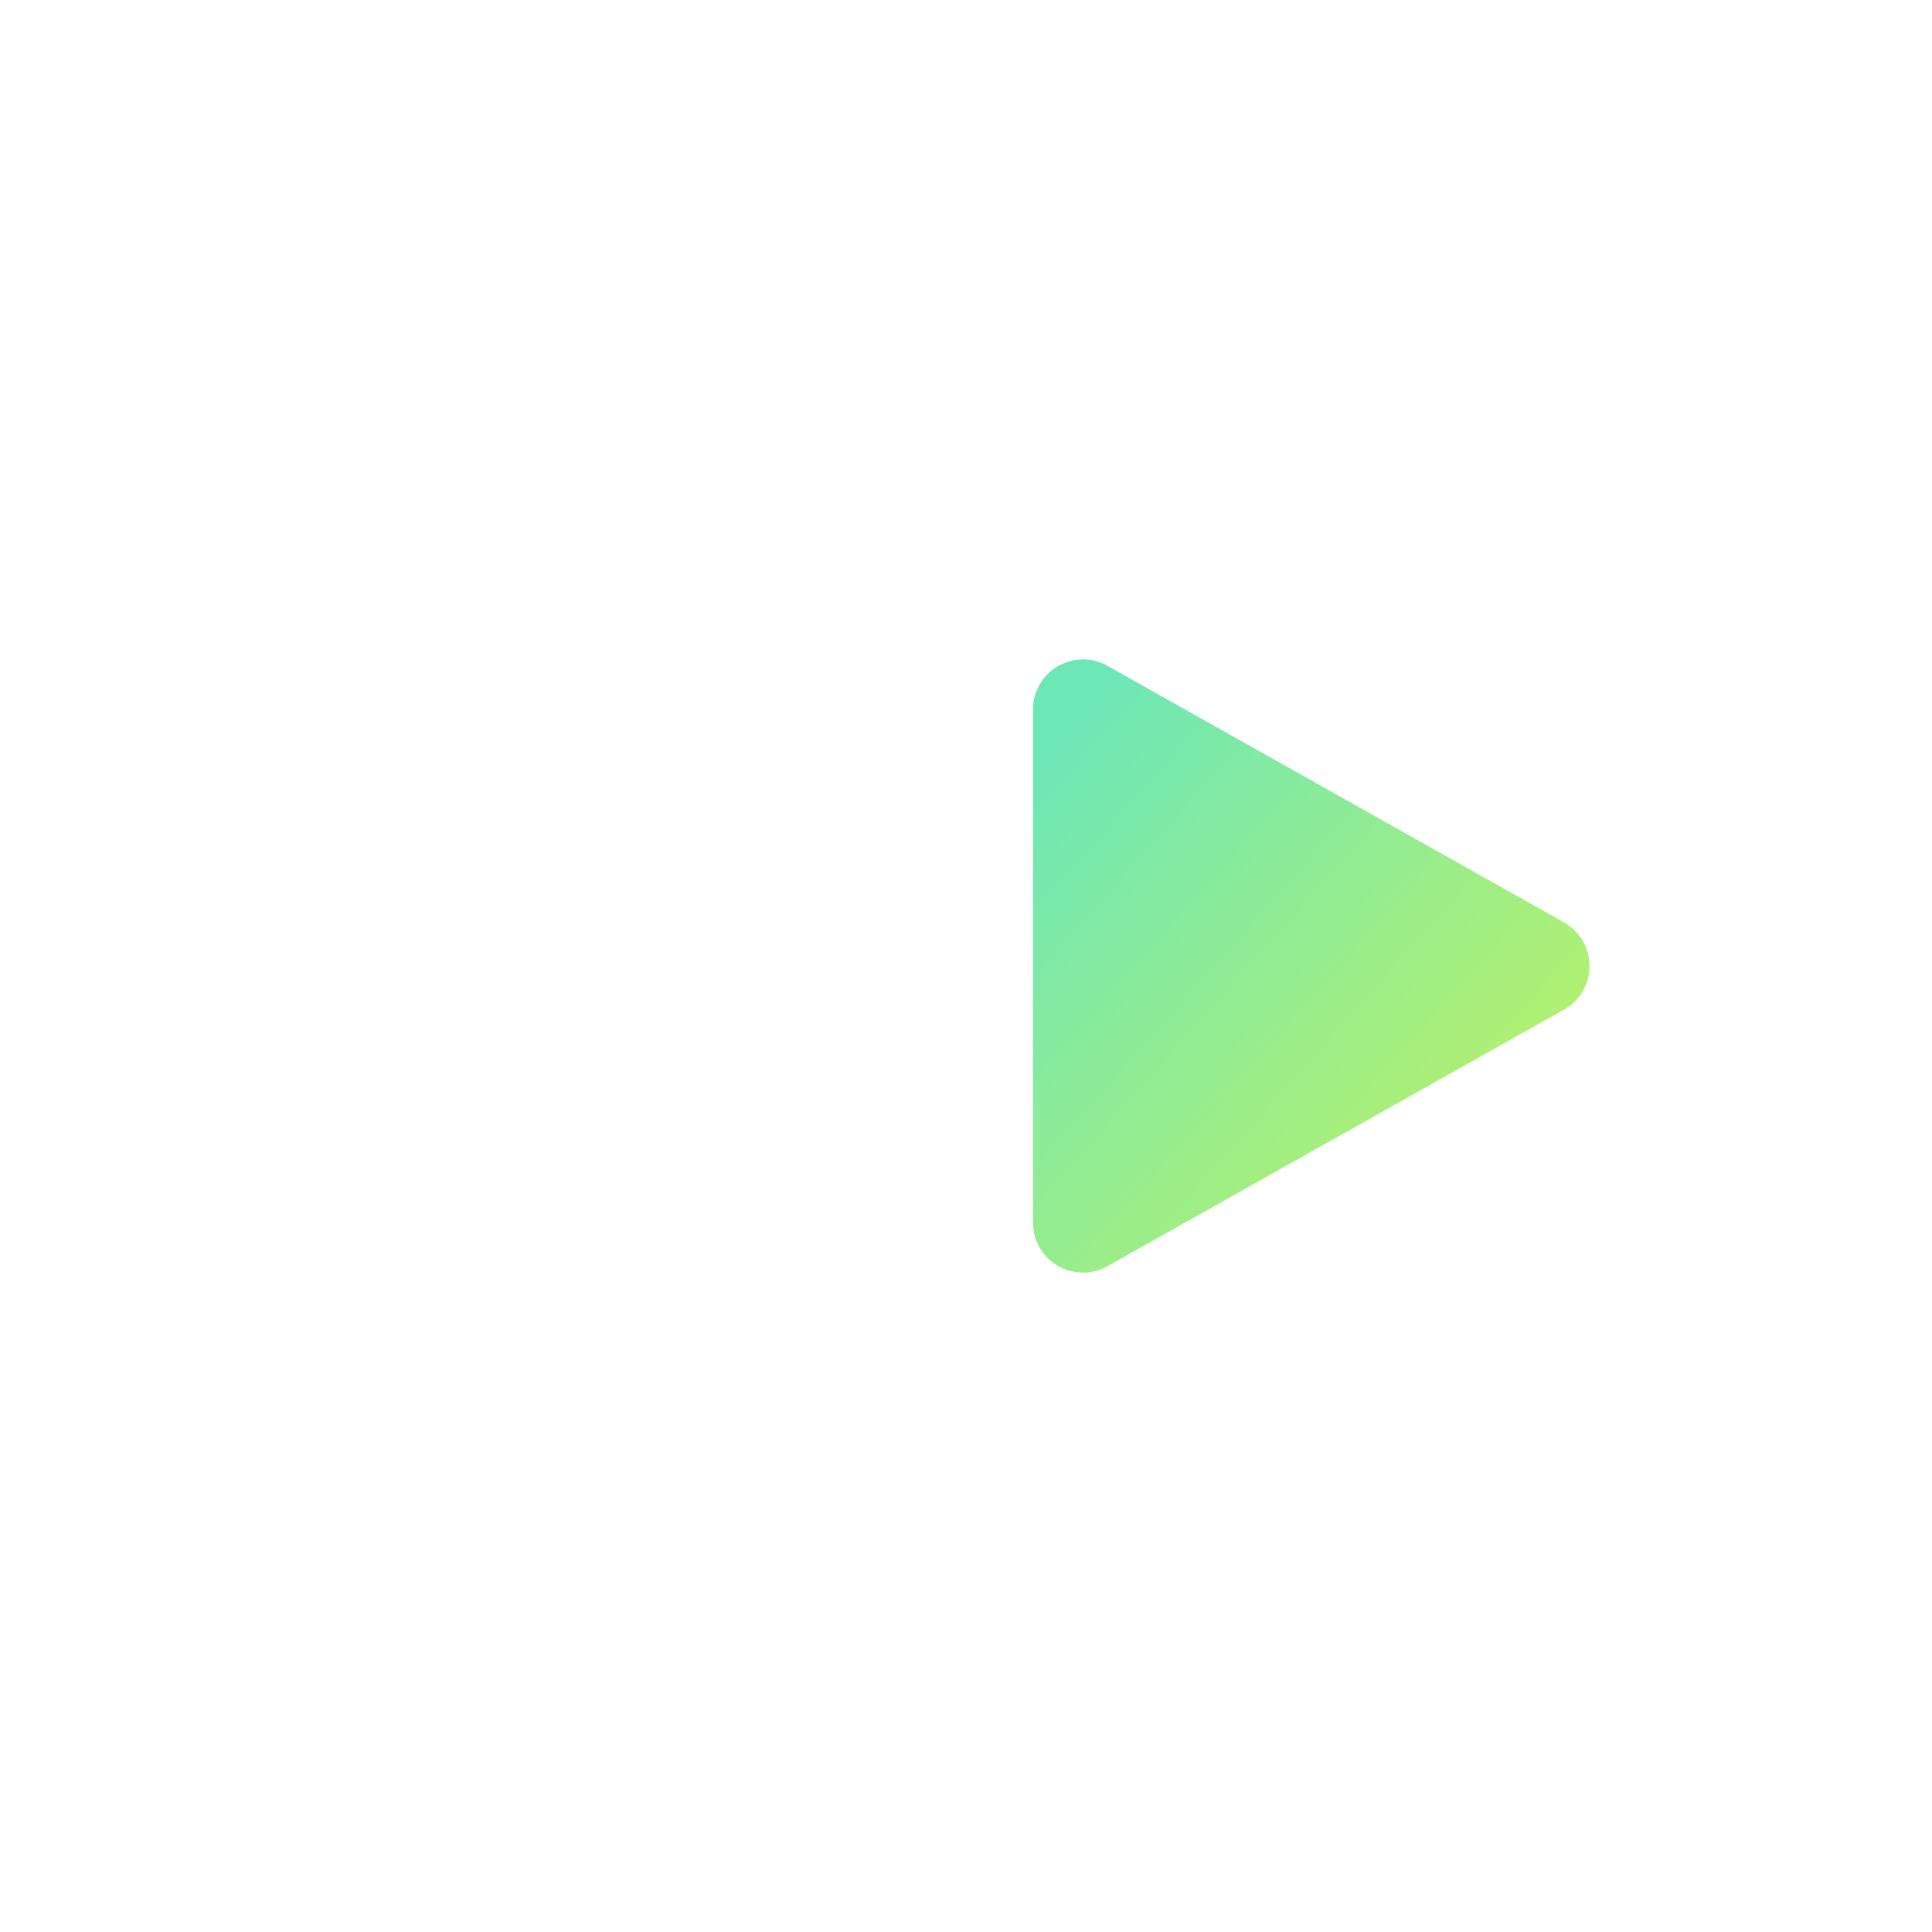
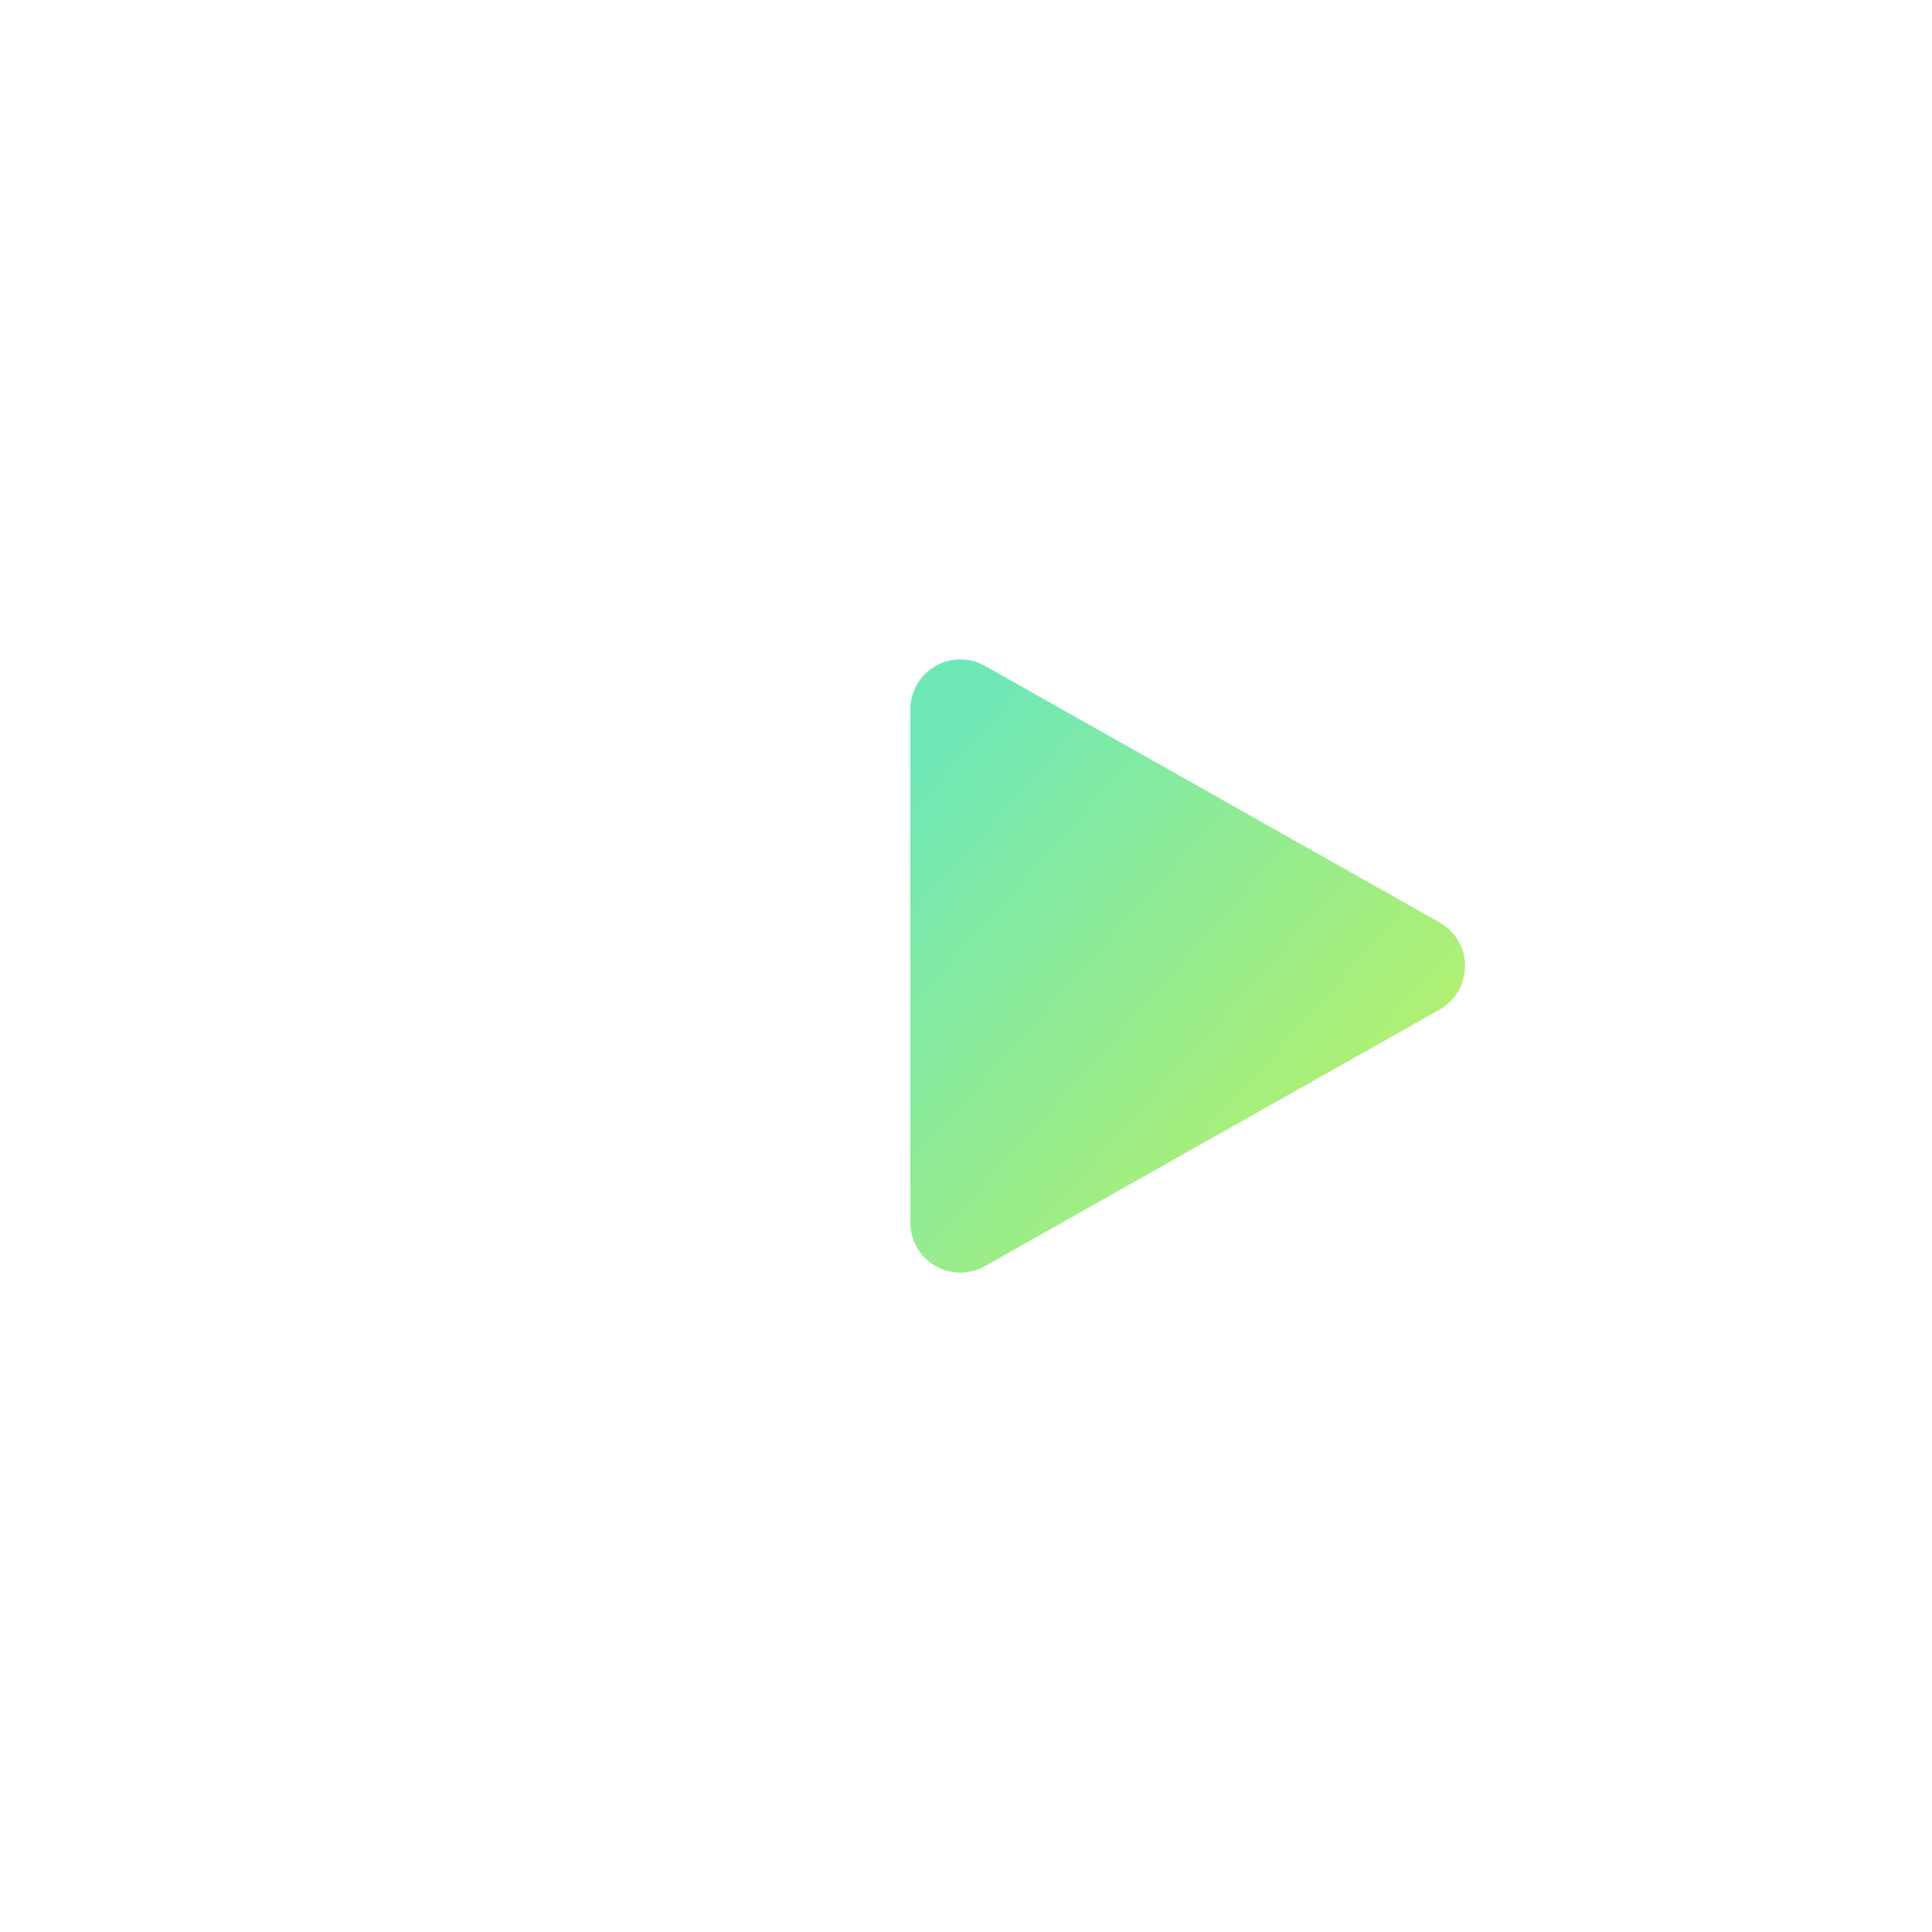
<svg xmlns="http://www.w3.org/2000/svg" width="1024" height="1024" viewBox="0 0 1024 1024">
  <defs>
    <linearGradient id="g" x1="0" y1="0" x2="1" y2="1">
      <stop offset="0" stop-color="#6EE7B7" />
      <stop offset="1" stop-color="#BEF264" />
    </linearGradient>
  </defs>
-   <polygon points="574,376 574,648 816,512" fill="url(#g)" stroke="url(#g)" stroke-width="53" stroke-linejoin="round" />
+   <polygon points="509,376 509,648 750,512" fill="url(#g)" stroke="url(#g)" stroke-width="53" stroke-linejoin="round" />
</svg>
